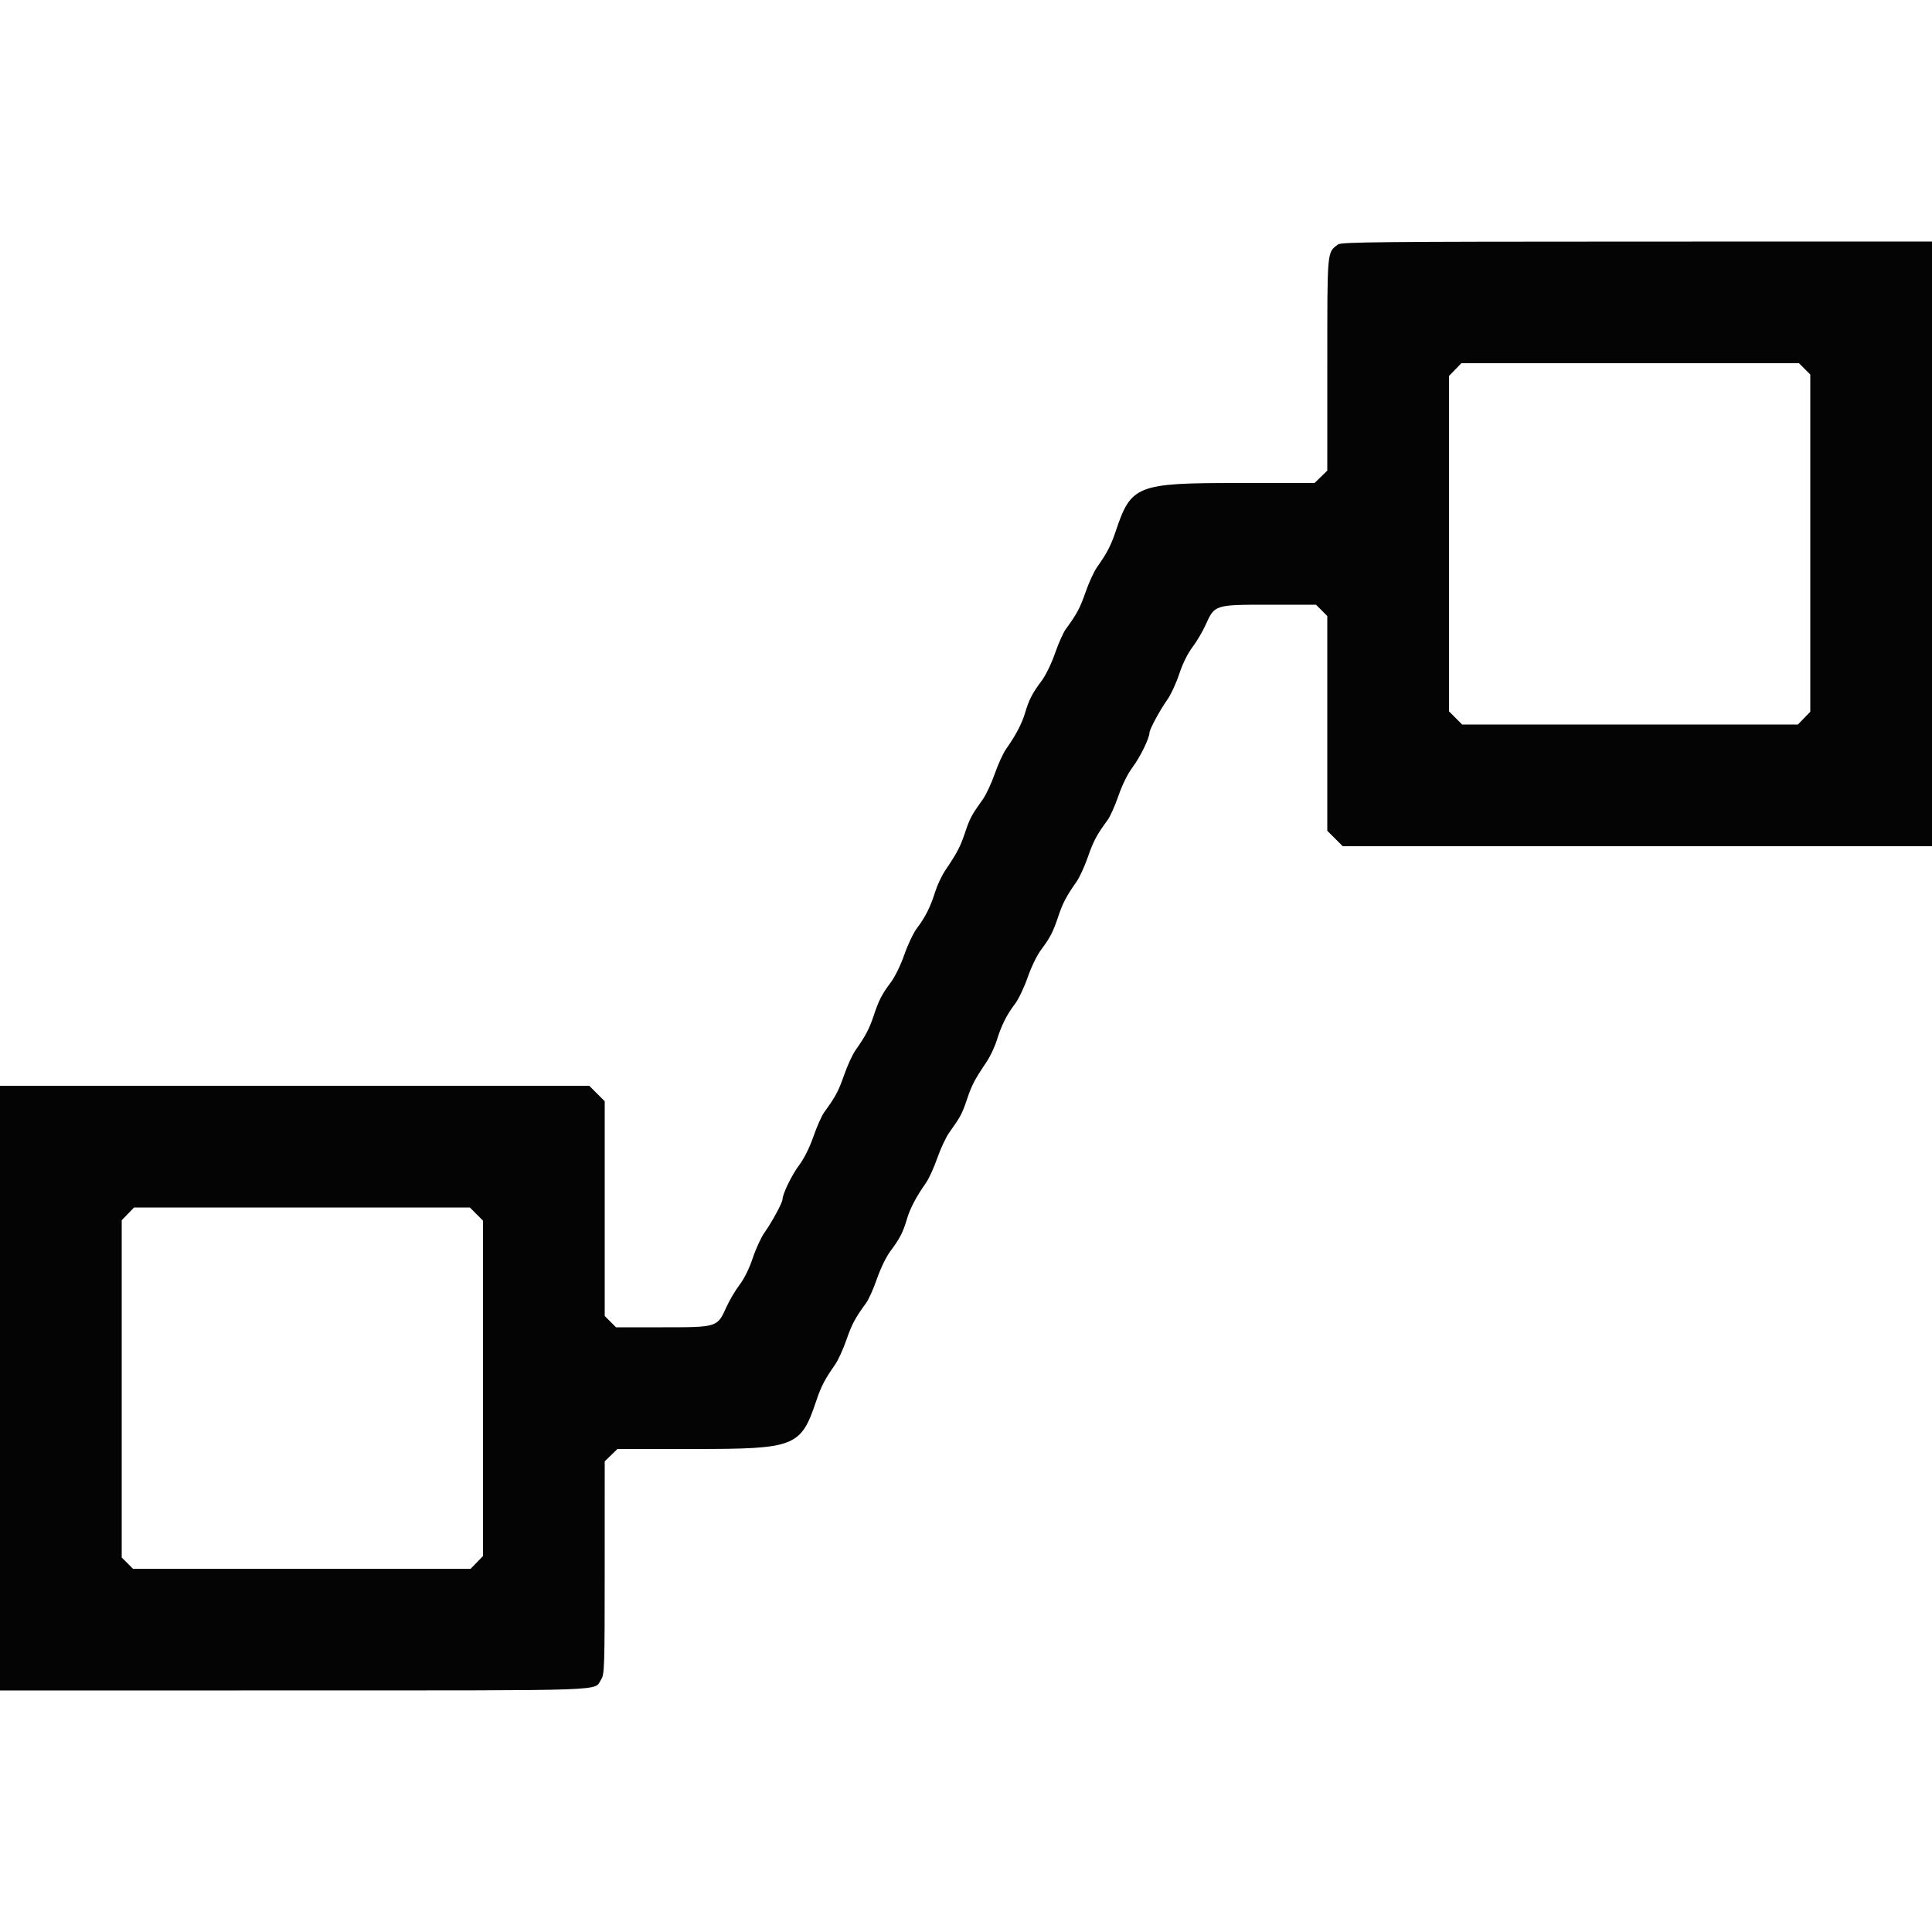
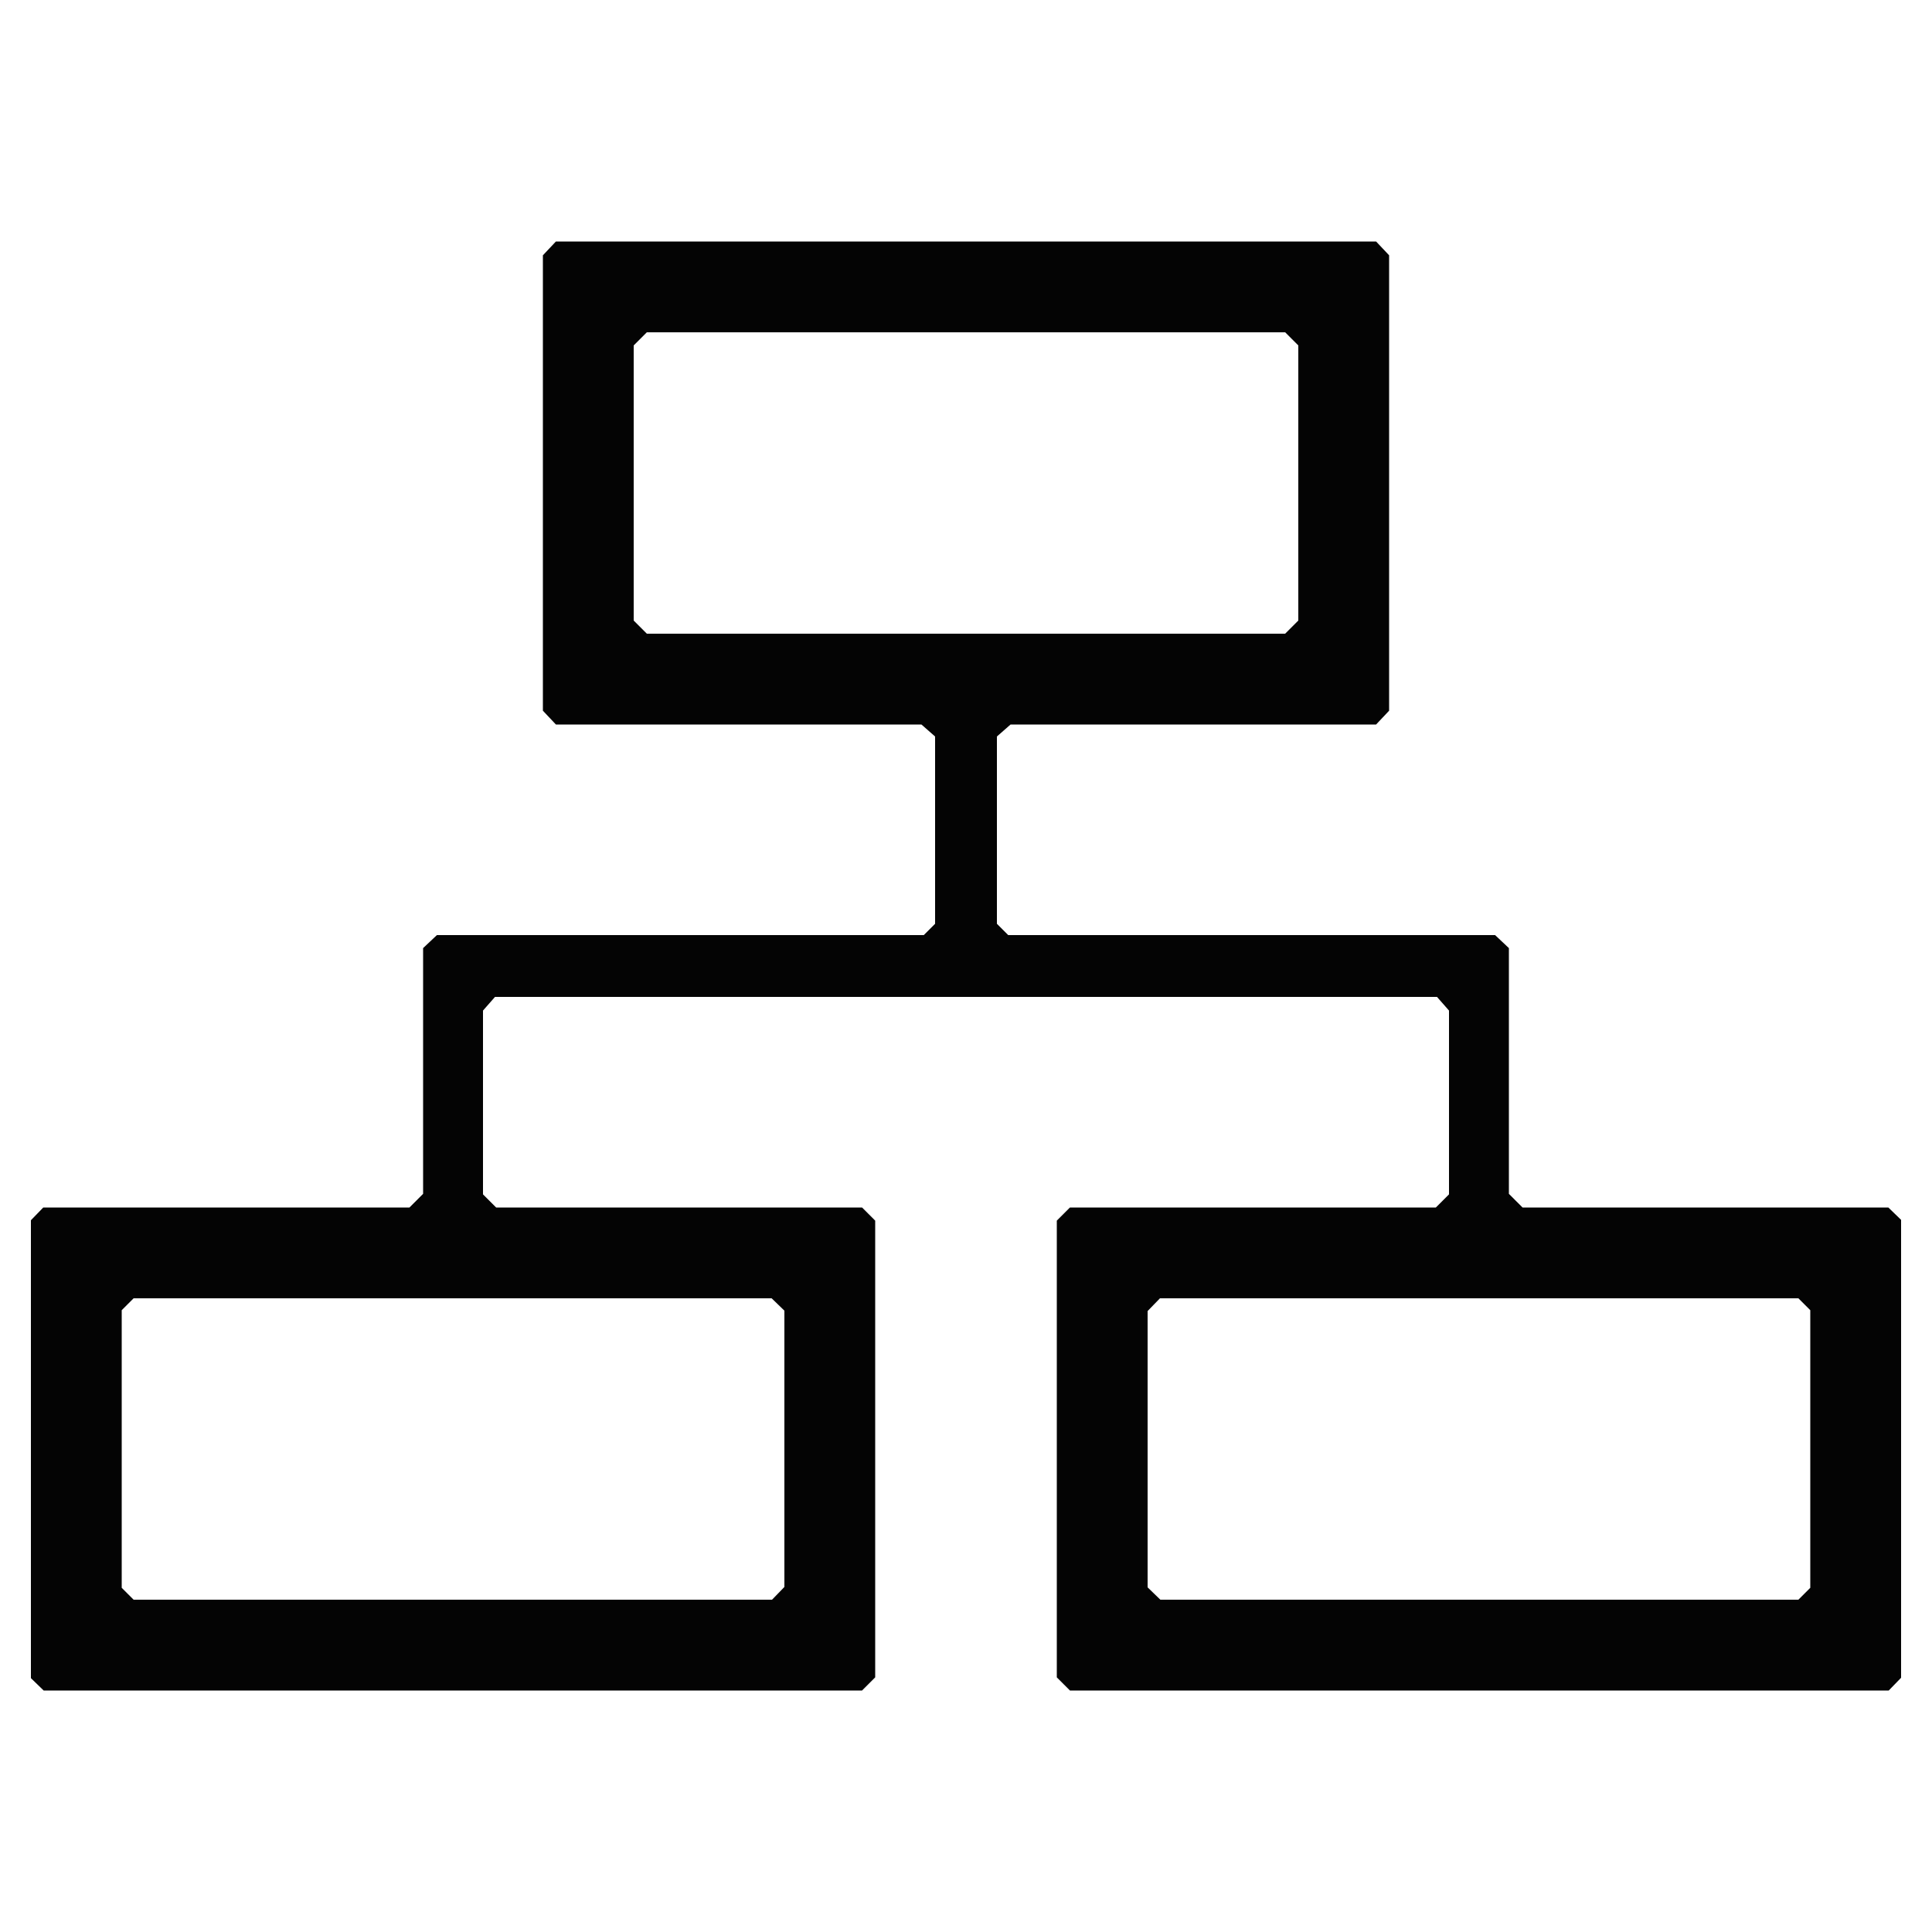
<svg xmlns="http://www.w3.org/2000/svg" id="svg" version="1.1" width="400" height="400" viewBox="0, 0, 400,400">
-   <defs id="defs16" />
-   <path id="path1" d="m 277.032,50.606 c -2.309,1.747 -2.226,0.832 -2.229,24.816 l -0.003,22.021 -1.319,1.279 -1.319,1.278 h -15.831 c -20.986,0 -22.136,0.451 -25.318,9.938 -1.016,3.031 -1.776,4.495 -3.916,7.541 -0.607,0.864 -1.66,3.167 -2.341,5.118 -1.158,3.322 -1.792,4.506 -4.106,7.671 -0.51,0.698 -1.511,2.948 -2.225,5 -0.749,2.157 -1.931,4.577 -2.8,5.734 -1.904,2.537 -2.587,3.863 -3.396,6.603 -0.655,2.22 -1.918,4.622 -3.932,7.479 -0.607,0.861 -1.665,3.174 -2.35,5.141 -0.686,1.966 -1.809,4.359 -2.497,5.317 -2.302,3.208 -2.641,3.844 -3.655,6.858 -0.999,2.972 -1.562,4.047 -4.109,7.842 -0.723,1.077 -1.659,3.072 -2.08,4.434 -0.941,3.045 -2.043,5.241 -3.752,7.481 -0.72,0.943 -1.897,3.408 -2.617,5.478 -0.76,2.186 -1.939,4.605 -2.812,5.767 -1.863,2.481 -2.483,3.695 -3.577,6.998 -0.858,2.591 -1.656,4.097 -3.751,7.079 -0.607,0.864 -1.66,3.167 -2.341,5.118 -1.158,3.322 -1.792,4.506 -4.106,7.671 -0.51,0.698 -1.511,2.948 -2.225,5 -0.8,2.302 -1.927,4.571 -2.942,5.923 -1.541,2.051 -3.452,5.969 -3.474,7.12 -0.013,0.702 -2.179,4.7 -3.732,6.889 -0.702,0.99 -1.791,3.353 -2.42,5.251 -0.71,2.145 -1.75,4.253 -2.75,5.574 -0.884,1.168 -2.105,3.234 -2.714,4.592 -1.882,4.193 -1.851,4.183 -13.186,4.183 h -9.669 l -1.169,-1.169 -1.169,-1.169 V 250.231 228 l -1.6,-1.6 -1.6,-1.6 H 61 0 v 62.6 62.6 l 61.1,-0.013 c 66.697,-0.014 61.753,0.164 63.365,-2.281 0.684,-1.037 0.73,-2.489 0.732,-23.128 l 0.003,-22.021 1.319,-1.279 1.319,-1.278 h 15.831 c 20.986,0 22.136,-0.451 25.318,-9.938 1.016,-3.031 1.776,-4.495 3.916,-7.541 0.607,-0.864 1.66,-3.167 2.341,-5.118 1.158,-3.322 1.792,-4.506 4.106,-7.671 0.51,-0.698 1.511,-2.948 2.225,-5 0.749,-2.157 1.931,-4.577 2.8,-5.734 1.904,-2.537 2.587,-3.863 3.396,-6.603 0.655,-2.22 1.918,-4.622 3.932,-7.479 0.607,-0.861 1.665,-3.174 2.35,-5.141 0.686,-1.966 1.809,-4.359 2.497,-5.317 2.302,-3.208 2.641,-3.844 3.655,-6.858 0.999,-2.972 1.562,-4.047 4.109,-7.842 0.723,-1.077 1.659,-3.072 2.08,-4.434 0.941,-3.045 2.043,-5.241 3.752,-7.481 0.72,-0.943 1.897,-3.408 2.617,-5.478 0.76,-2.186 1.939,-4.605 2.812,-5.767 1.863,-2.481 2.483,-3.695 3.577,-6.998 0.858,-2.591 1.656,-4.097 3.751,-7.079 0.607,-0.864 1.66,-3.167 2.341,-5.118 1.158,-3.322 1.792,-4.506 4.106,-7.671 0.51,-0.698 1.511,-2.948 2.225,-5 0.8,-2.302 1.927,-4.571 2.942,-5.923 1.541,-2.051 3.452,-5.969 3.474,-7.12 0.013,-0.702 2.179,-4.7 3.732,-6.889 0.702,-0.99 1.791,-3.353 2.42,-5.251 0.71,-2.145 1.75,-4.253 2.75,-5.574 0.884,-1.168 2.105,-3.234 2.714,-4.592 1.882,-4.193 1.851,-4.183 13.186,-4.183 h 9.669 l 1.169,1.169 1.169,1.169 V 149.769 172 l 1.6,1.6 1.6,1.6 h 61 61 V 112.6 50 l -61.1,0.013 c -52.792,0.011 -61.204,0.091 -61.868,0.593 m 96.599,25.763 1.169,1.169 v 34.912 34.912 l -1.278,1.319 -1.279,1.319 H 337.482 302.72 l -1.36,-1.36 -1.36,-1.36 V 112.559 77.838 l 1.278,-1.319 1.279,-1.319 h 34.952 34.953 l 1.169,1.169 M 98.64,251.36 100,252.72 v 34.721 34.721 l -1.278,1.319 -1.279,1.319 H 62.491 27.538 L 26.369,323.631 25.2,322.462 V 287.55 252.638 L 26.478,251.319 27.757,250 H 62.518 97.28 l 1.36,1.36" stroke="none" fill="#040404" fill-rule="evenodd" />
+   <defs id="defs223" />
+   <path id="path1" d="M 113.747,51.428 112.4,52.857 V 100 147.143 l 1.347,1.429 1.347,1.428 h 37.839 37.839 l 1.414,1.241 1.414,1.242 v 19.389 19.39 l -1.169,1.169 -1.169,1.169 H 140.859 90.457 l -1.429,1.347 -1.428,1.347 v 25.44 25.439 L 86.187,248.587 84.773,250 H 46.865 8.957 l -1.279,1.319 -1.278,1.319 v 47.403 47.402 l 1.319,1.279 1.319,1.278 h 84.721 84.721 l 1.36,-1.36 1.36,-1.36 V 300 252.72 l -1.36,-1.36 -1.36,-1.36 H 140.6 102.72 l -1.36,-1.36 -1.36,-1.36 v -19.026 -19.026 l 1.241,-1.414 1.242,-1.414 H 200 297.517 l 1.242,1.414 1.241,1.414 v 19.026 19.026 l -1.36,1.36 -1.36,1.36 H 259.4 221.52 l -1.36,1.36 -1.36,1.36 V 300 347.28 l 1.36,1.36 1.36,1.36 h 84.762 84.761 l 1.279,-1.319 1.278,-1.319 v -47.403 -47.402 l -1.319,-1.279 -1.319,-1.278 h -37.868 -37.867 l -1.414,-1.413 -1.413,-1.414 v -25.439 -25.44 l -1.428,-1.347 -1.429,-1.347 h -50.402 -50.403 l -1.169,-1.169 -1.169,-1.169 v -19.39 -19.389 l 1.414,-1.242 1.414,-1.241 h 37.839 37.839 l 1.347,-1.428 1.347,-1.429 V 100 52.857 L 286.253,51.428 284.906,50 H 200 115.094 l -1.347,1.428 M 267.44,70.16 268.8,71.52 V 100 128.48 l -1.36,1.36 -1.36,1.36 H 200 133.92 l -1.36,-1.36 -1.36,-1.36 V 100 71.52 l 1.36,-1.36 1.36,-1.36 H 200 266.08 l 1.36,1.36 m -106.359,199.918 1.319,1.279 v 28.602 28.603 l -1.278,1.319 -1.279,1.319 H 93.752 27.662 L 26.431,329.969 25.2,328.738 V 300 271.262 l 1.231,-1.231 1.231,-1.231 h 66.05 66.05 l 1.319,1.278 m 212.488,-0.047 1.231,1.231 V 300 328.738 l -1.231,1.231 -1.231,1.231 h -66.05 -66.05 l -1.319,-1.278 -1.319,-1.279 v -28.602 -28.603 l 1.278,-1.319 1.279,-1.319 h 66.091 66.09 l 1.231,1.231" stroke="none" fill="#040404" fill-rule="evenodd" />
</svg>
